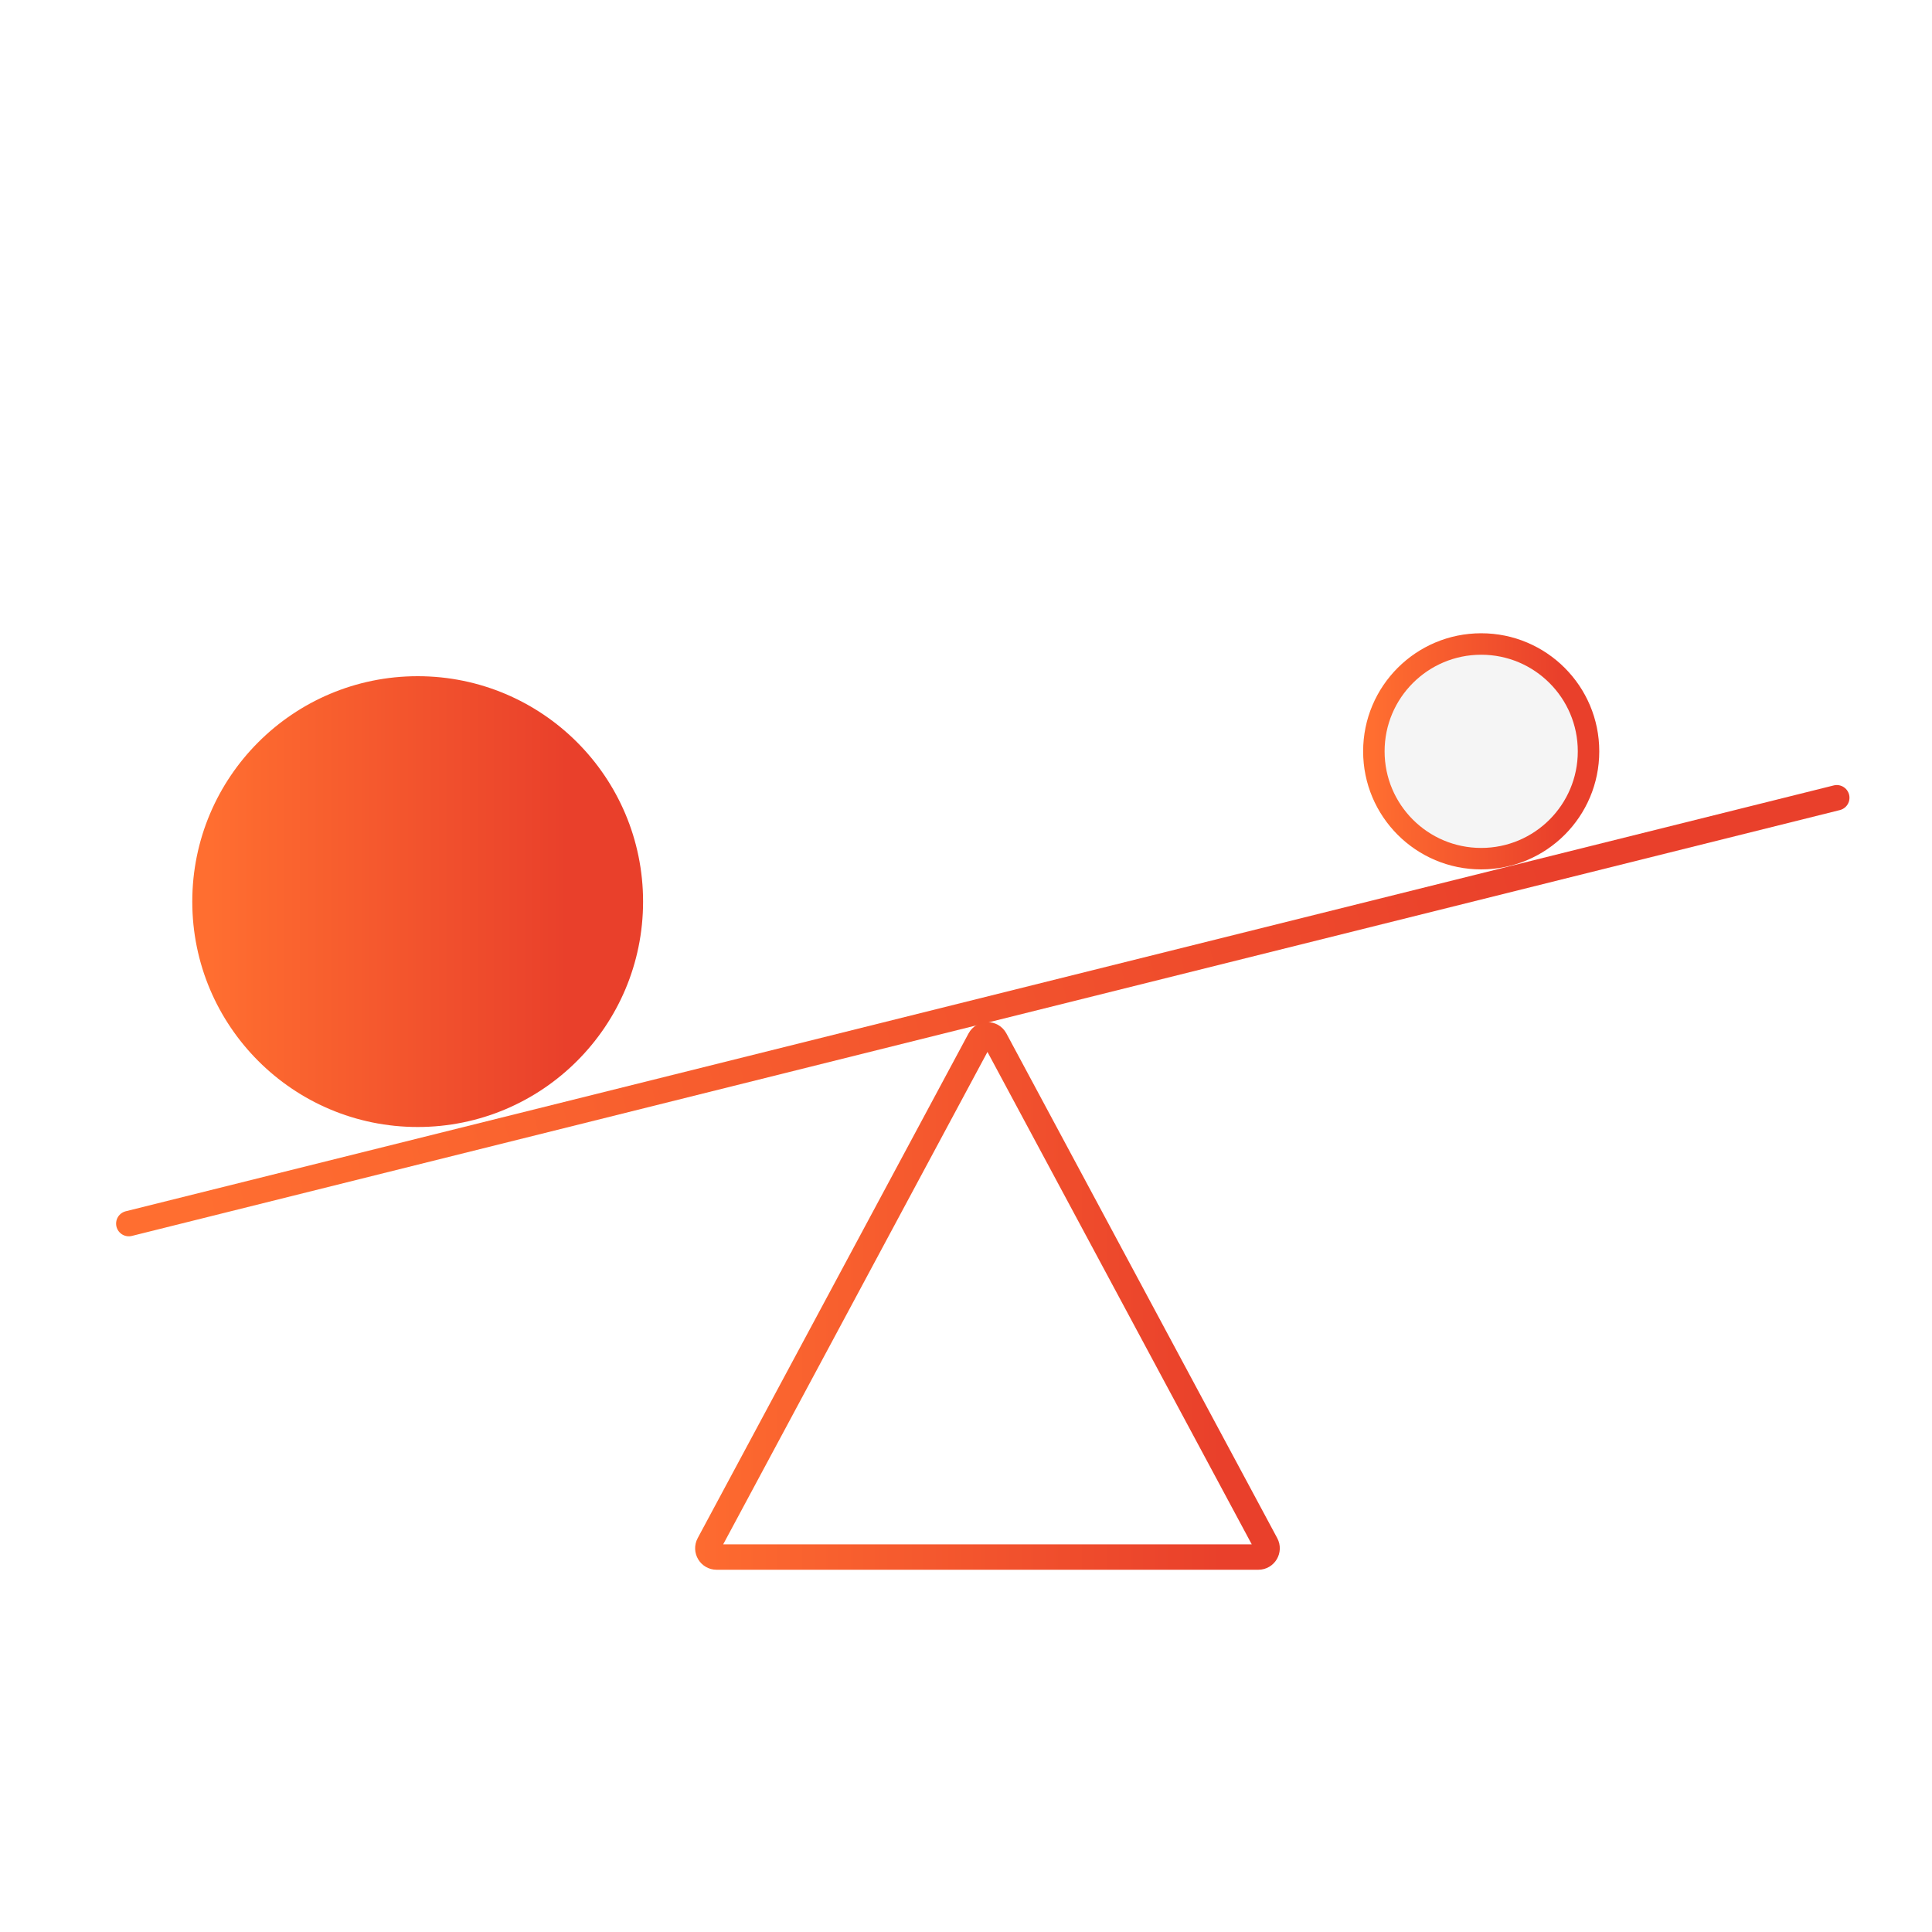
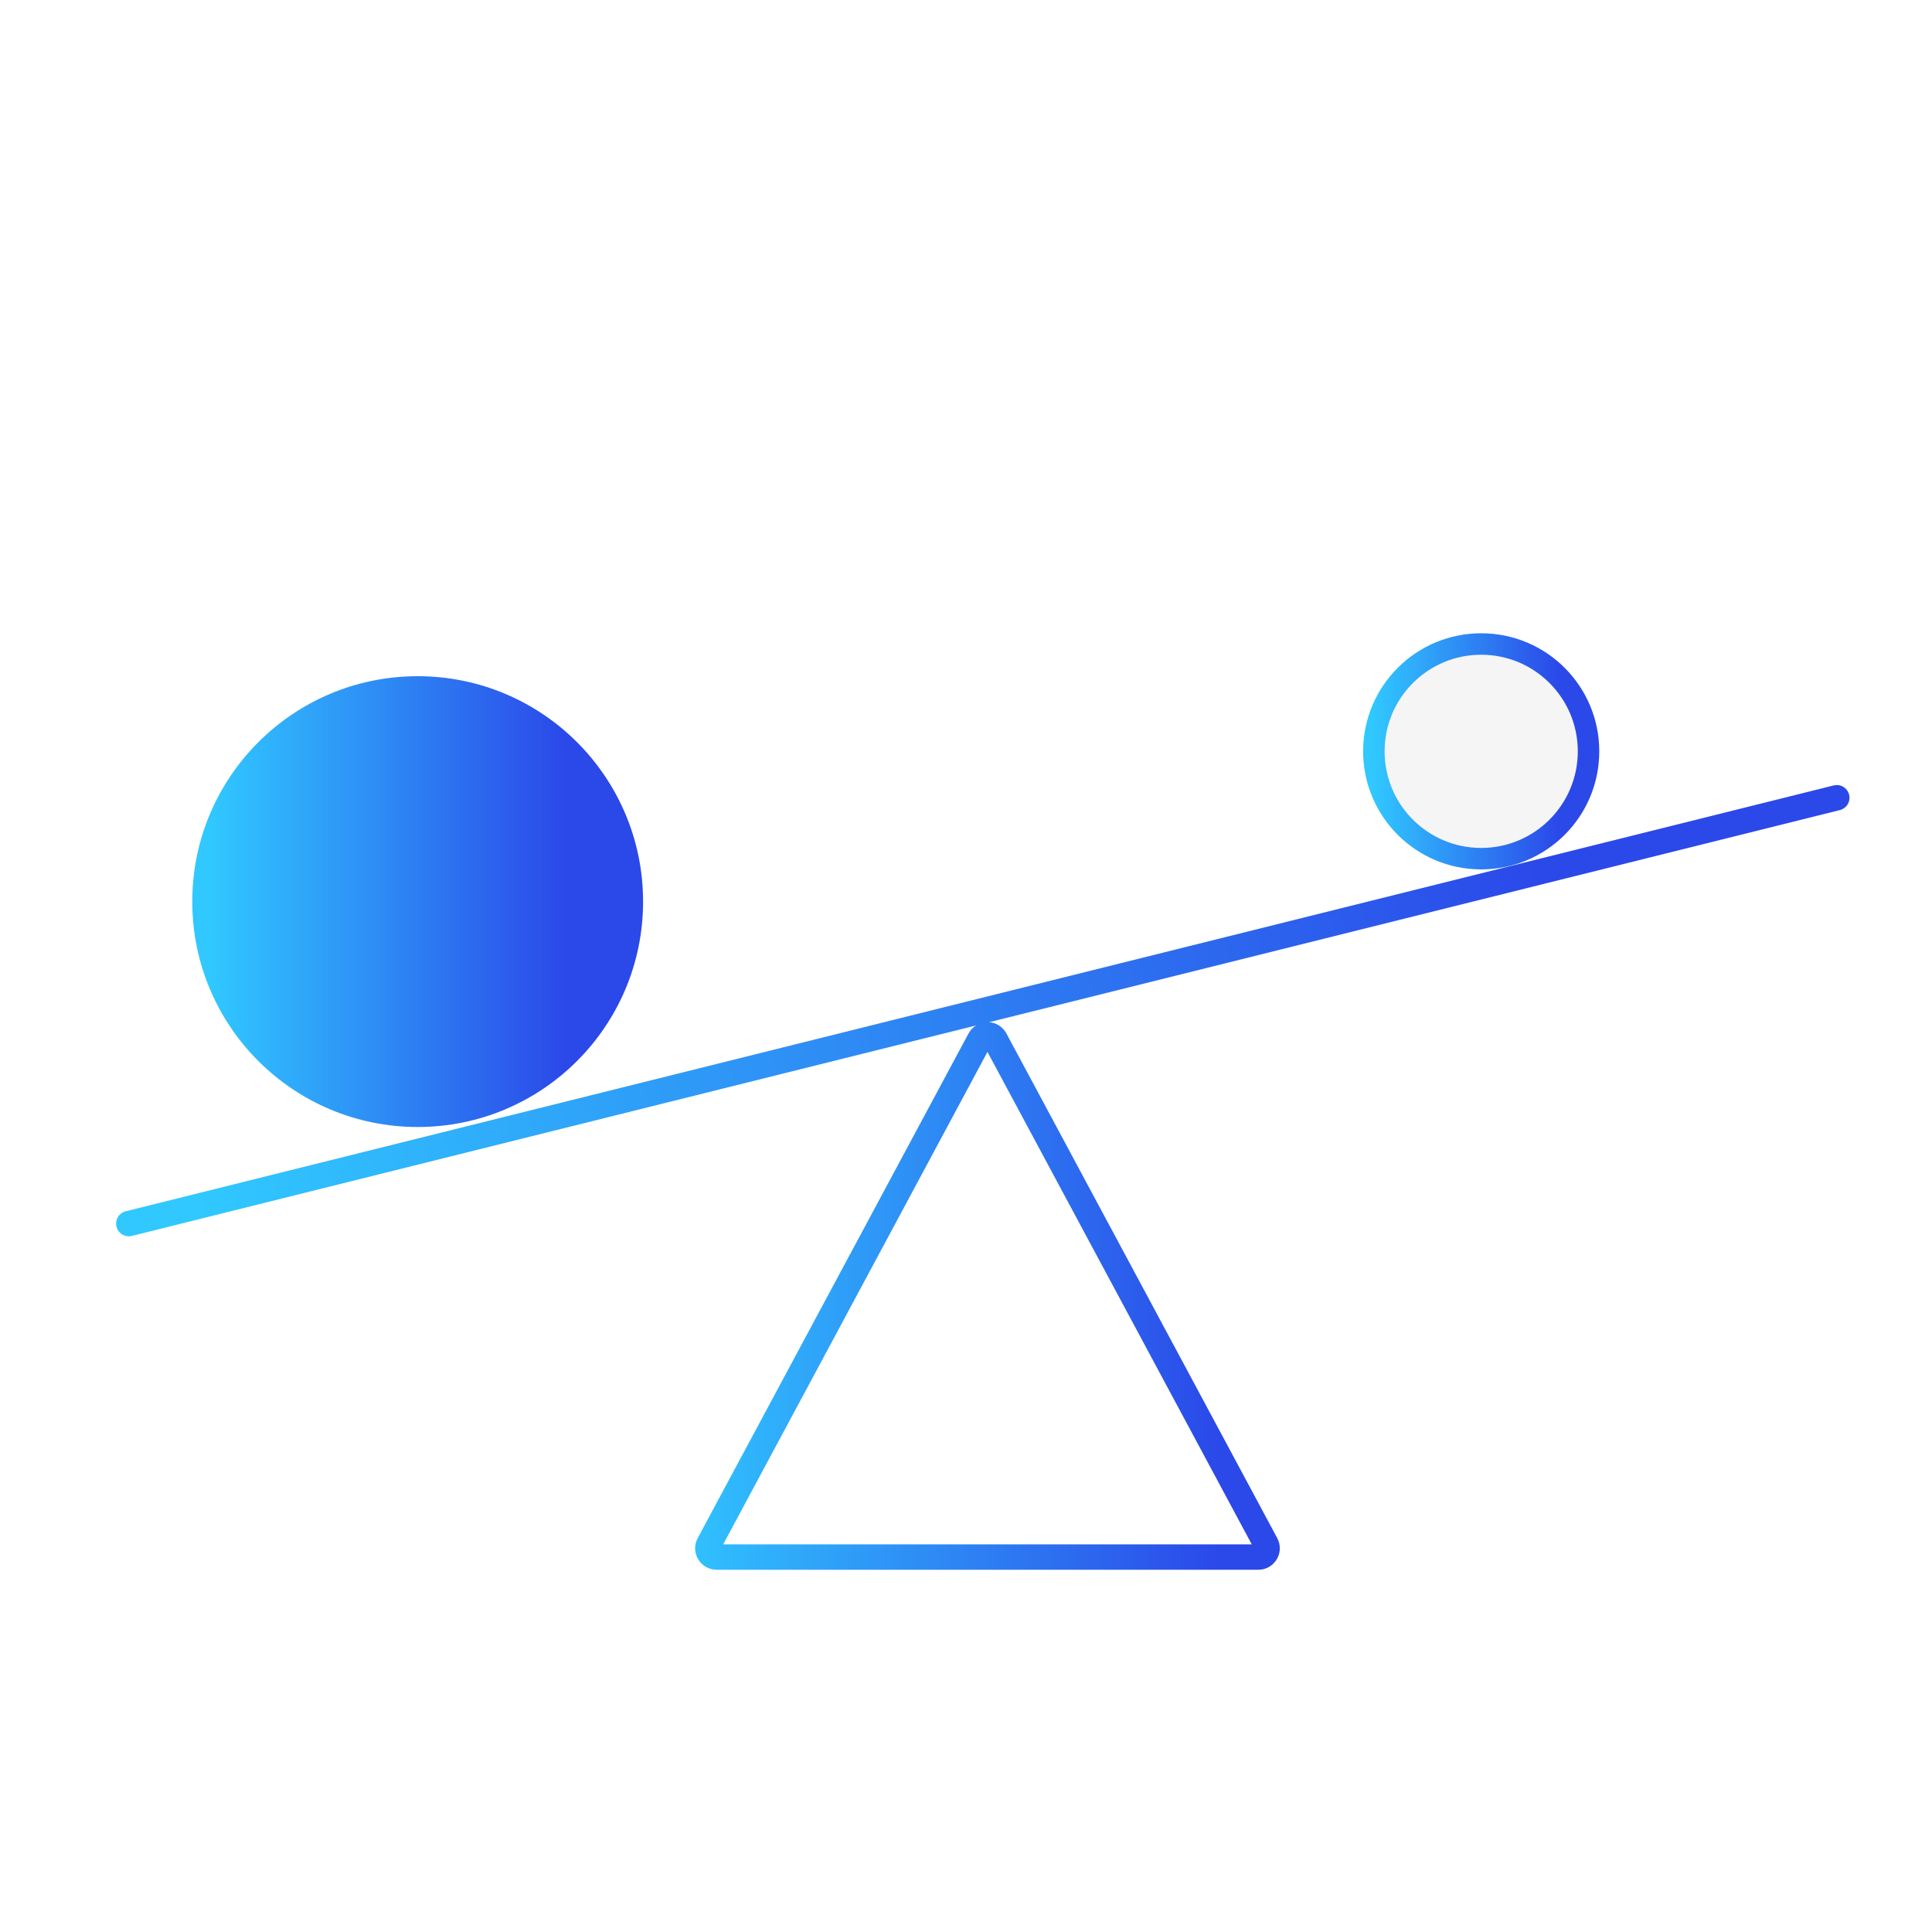
<svg xmlns="http://www.w3.org/2000/svg" width="180" height="180" viewBox="0 0 180 180" fill="none">
  <path d="M91.28 96.843C91.588 96.269 92.412 96.269 92.72 96.843L117.955 143.864C118.247 144.408 117.853 145.067 117.236 145.067H66.764C66.147 145.067 65.753 144.408 66.045 143.864L91.28 96.843Z" stroke="url(#paint0_linear_3589_54)" stroke-width="2.367" />
  <path d="M12 114L171.128 74.325" stroke="url(#paint1_linear_3589_54)" stroke-width="2.367" stroke-linecap="round" />
  <circle cx="38.914" cy="84" r="20.006" fill="url(#paint2_linear_3589_54)" stroke="url(#paint3_linear_3589_54)" stroke-width="1.988" />
  <circle cx="138" cy="70" r="10" fill="#F5F5F5" stroke="url(#paint4_linear_3589_54)" stroke-width="2" />
  <defs>
    <linearGradient id="paint0_linear_3589_54" x1="46.917" y1="128.141" x2="145.25" y2="128.141" gradientUnits="userSpaceOnUse">
-       <stop offset="0.15" stop-color="#FF6E30" />
-       <stop offset="0.681" stop-color="#E9402B" />
+       <stop offset="0.15" stop-color="#30c8ff" />
+       <stop offset="0.681" stop-color="#2b48e9" />
    </linearGradient>
    <linearGradient id="paint1_linear_3589_54" x1="-17.014" y1="121.744" x2="220.072" y2="62.632" gradientUnits="userSpaceOnUse">
-       <stop offset="0.15" stop-color="#FF6E30" />
-       <stop offset="0.681" stop-color="#E9402B" />
+       <stop offset="0.15" stop-color="#30c8ff" />
+       <stop offset="0.681" stop-color="#2b48e9" />
    </linearGradient>
    <linearGradient id="paint2_linear_3589_54" x1="10.225" y1="83.788" x2="72.8" y2="83.788" gradientUnits="userSpaceOnUse">
-       <stop offset="0.15" stop-color="#FF6E30" />
-       <stop offset="0.681" stop-color="#E9402B" />
+       <stop offset="0.15" stop-color="#30c8ff" />
+       <stop offset="0.681" stop-color="#2b48e9" />
    </linearGradient>
    <linearGradient id="paint3_linear_3589_54" x1="10.225" y1="83.788" x2="72.8" y2="83.788" gradientUnits="userSpaceOnUse">
-       <stop offset="0.15" stop-color="#FF6E30" />
-       <stop offset="0.681" stop-color="#E9402B" />
+       <stop offset="0.15" stop-color="#30c8ff" />
+       <stop offset="0.681" stop-color="#2b48e9" />
    </linearGradient>
    <linearGradient id="paint4_linear_3589_54" x1="122.972" y1="69.889" x2="155.75" y2="69.889" gradientUnits="userSpaceOnUse">
-       <stop offset="0.15" stop-color="#FF6E30" />
-       <stop offset="0.681" stop-color="#E9402B" />
+       <stop offset="0.15" stop-color="#30c8ff" />
+       <stop offset="0.681" stop-color="#2b48e9" />
    </linearGradient>
  </defs>
</svg>
